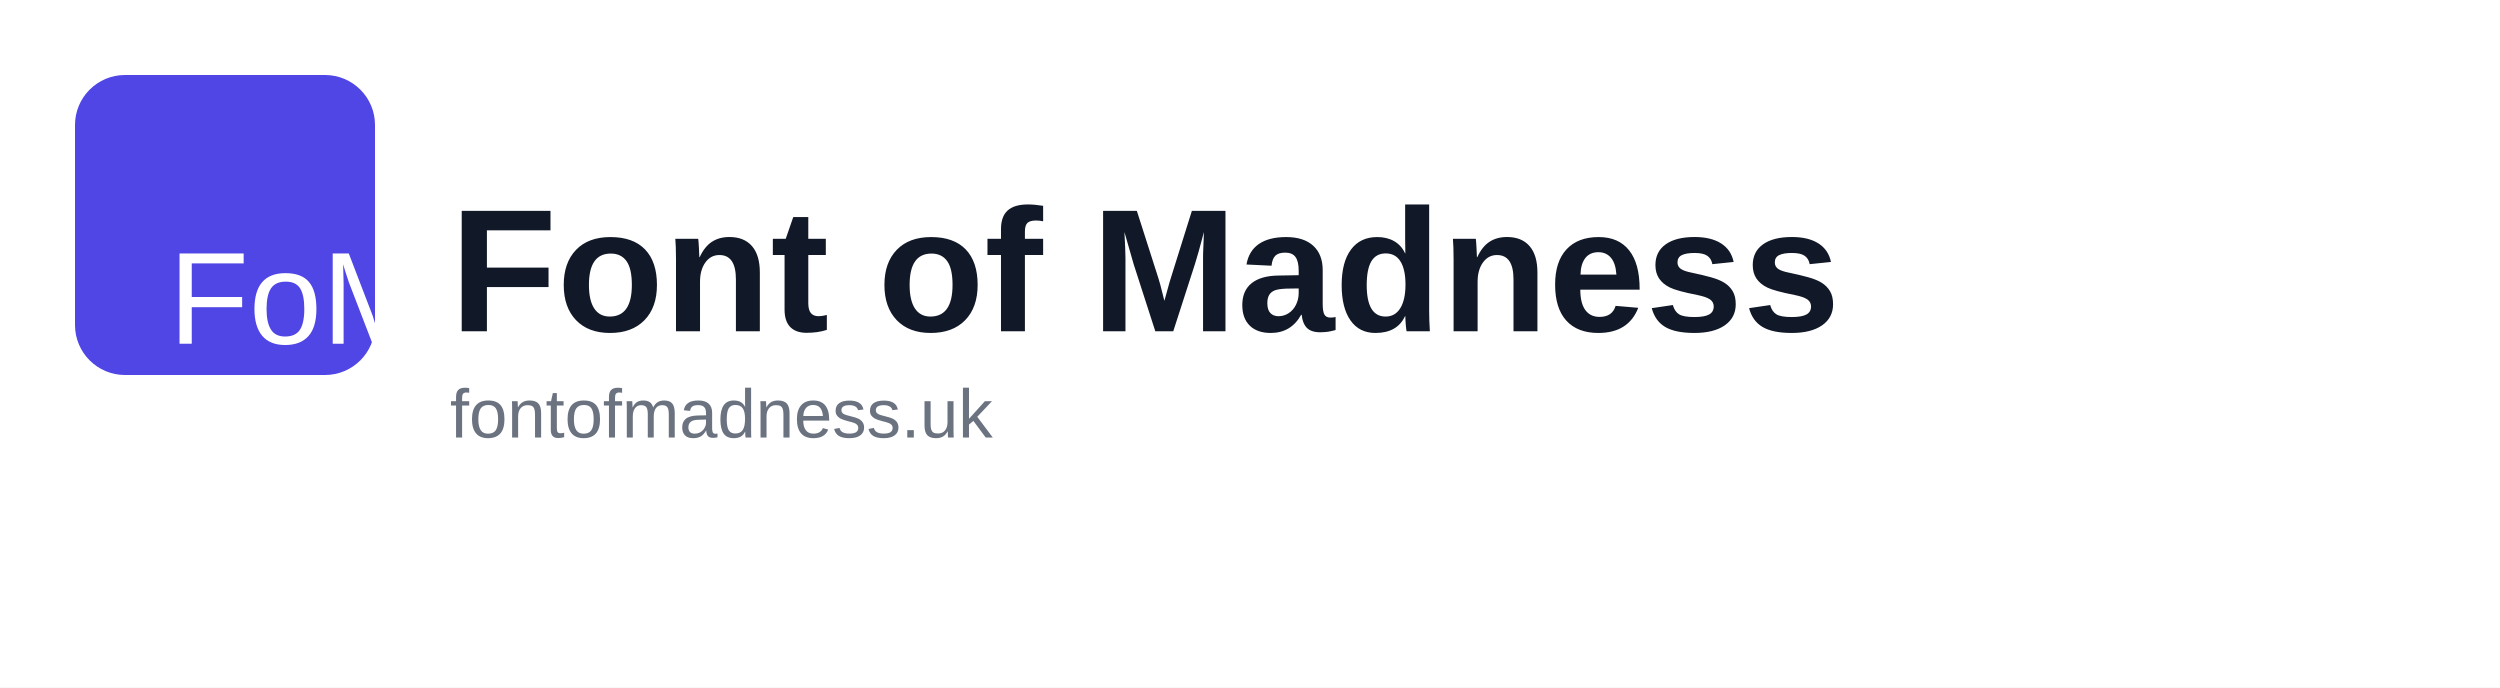
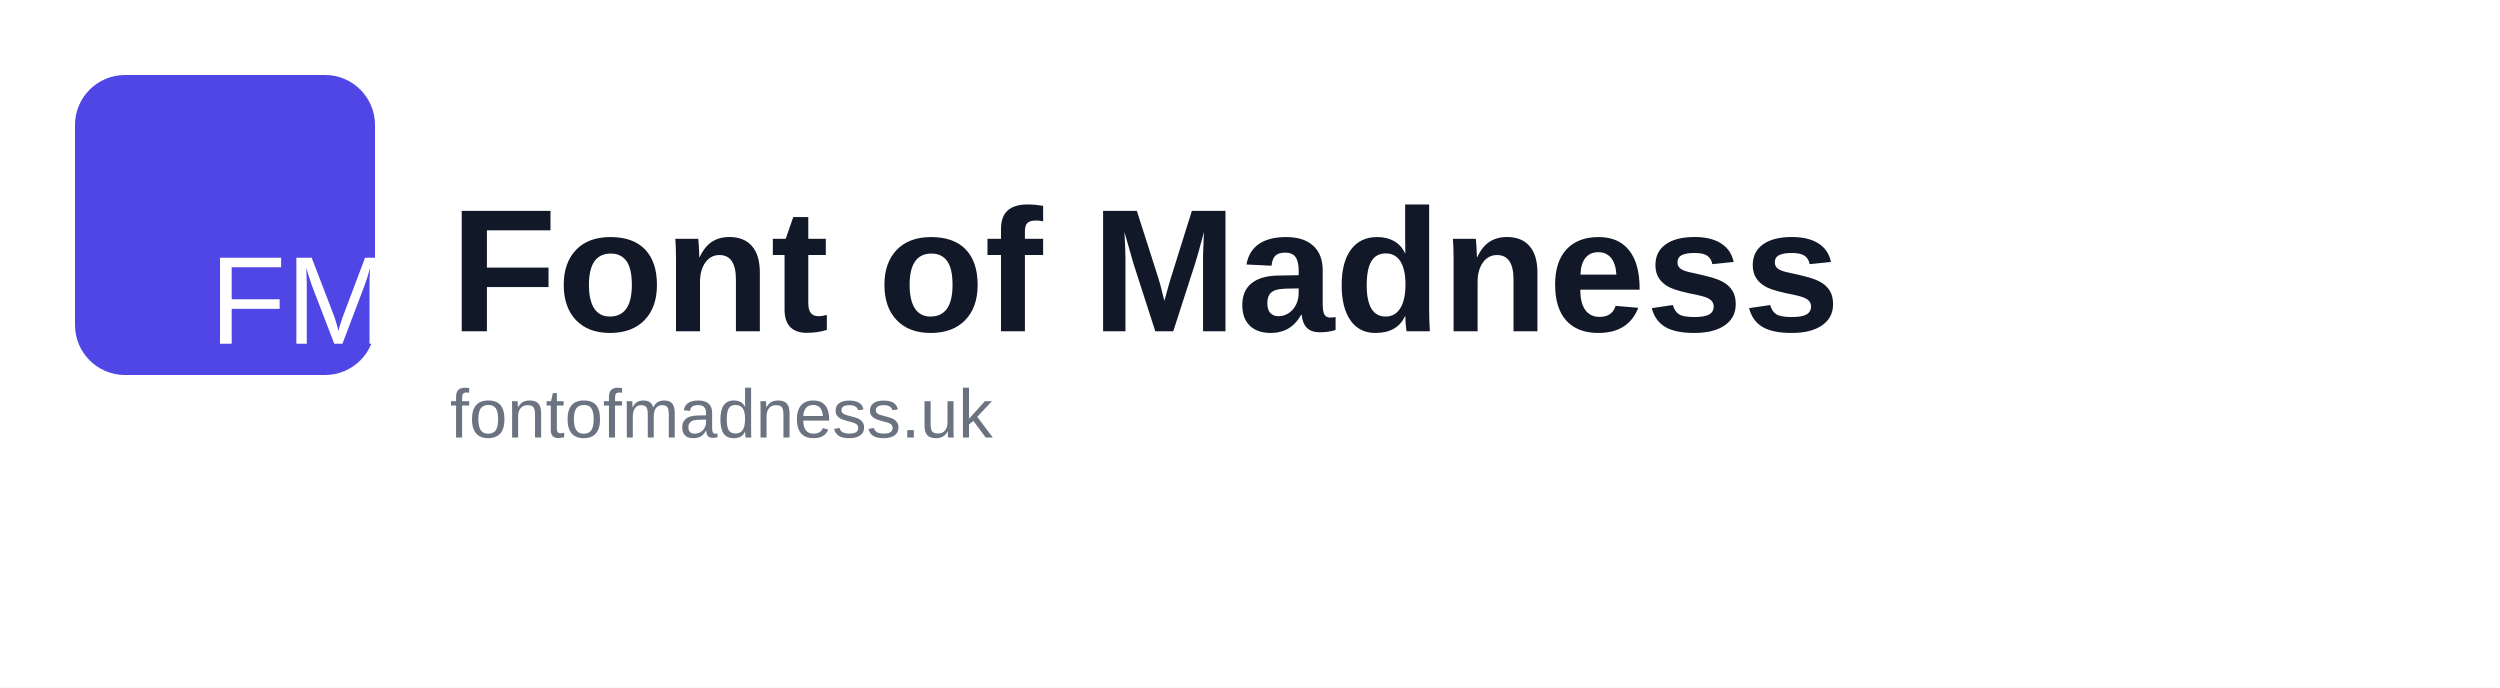
<svg xmlns="http://www.w3.org/2000/svg" width="800" height="220" viewBox="0 0 800 220">
  <rect width="100%" height="100%" fill="white" />
  <g transform="translate(24,24)">
    <rect rx="16" ry="16" width="96" height="96" fill="#4F46E5" />
-     <text x="72" y="86" font-family="Arial, Helvetica, sans-serif" font-size="42" text-anchor="middle" fill="white">FoM</text>
+     <text x="72" y="86" font-family="Arial, Helvetica, sans-serif" font-size="40" text-anchor="middle" fill="white">FM</text>
    <text x="120" y="82" font-family="Arial, Helvetica, sans-serif" font-size="56" font-weight="700" fill="#111827">Font of Madness</text>
    <text x="120" y="116" font-family="Arial, Helvetica, sans-serif" font-size="22" fill="#6B7280">fontofmadness.uk</text>
  </g>
</svg>
